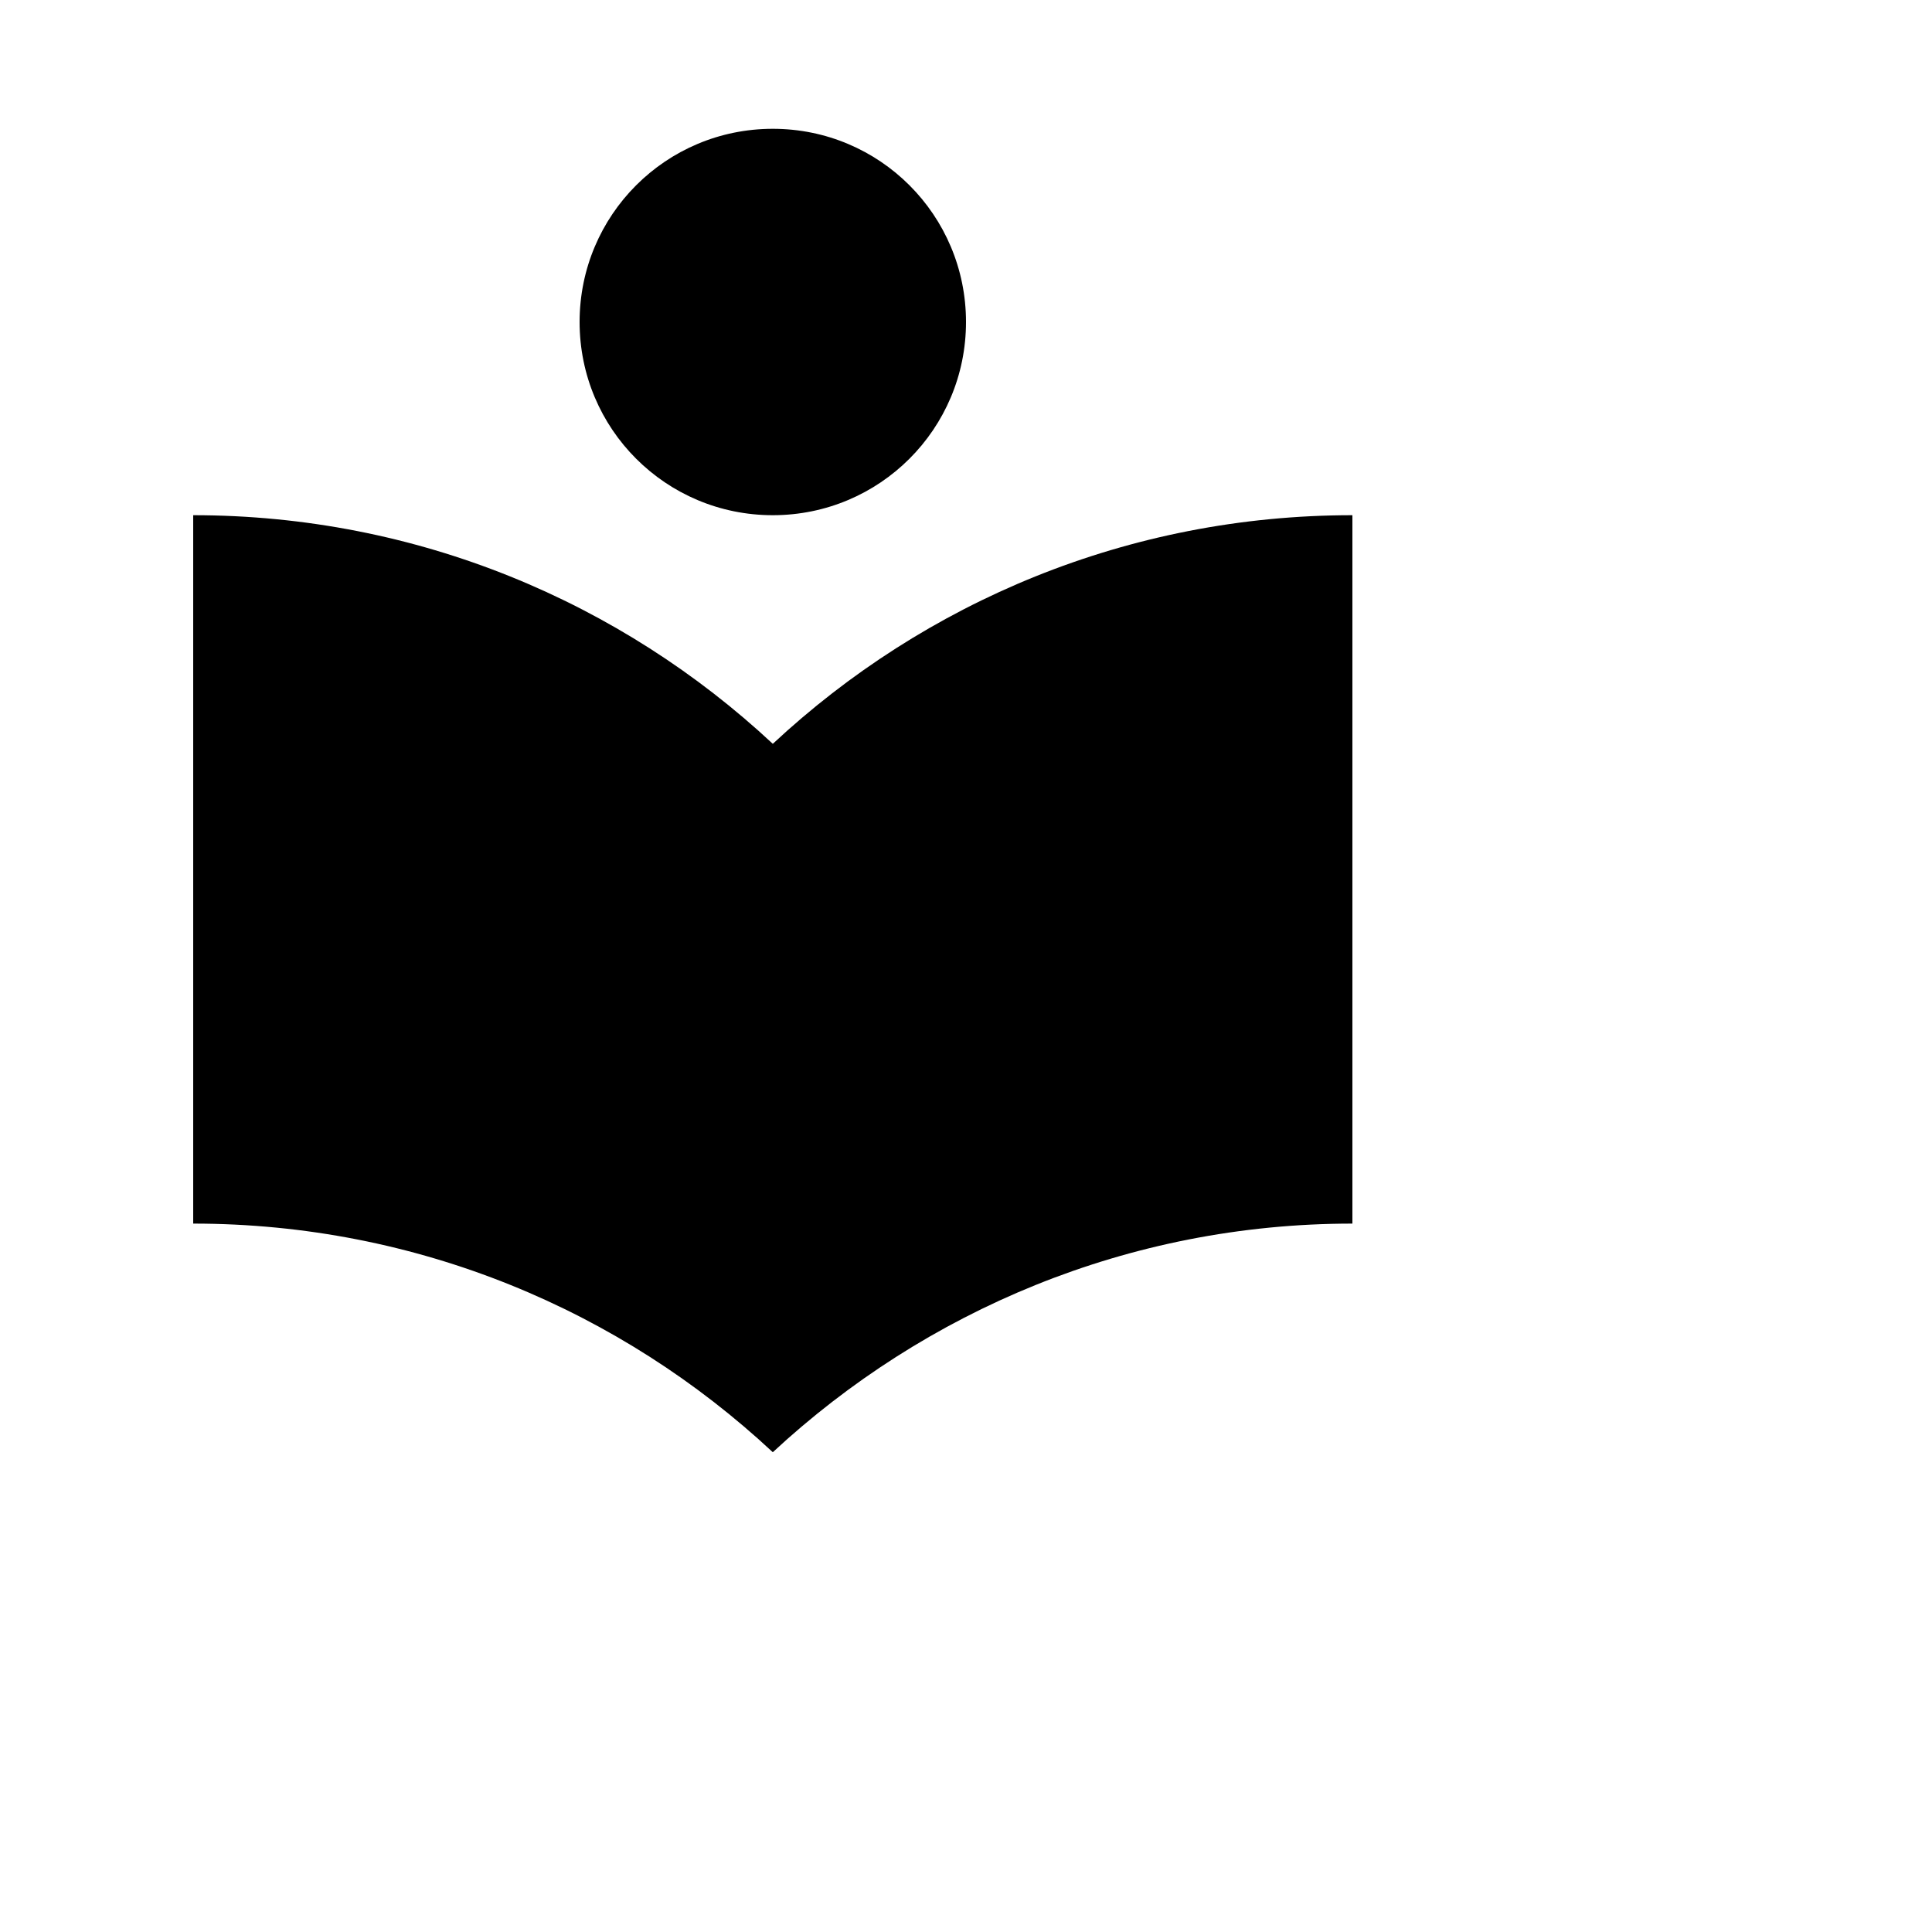
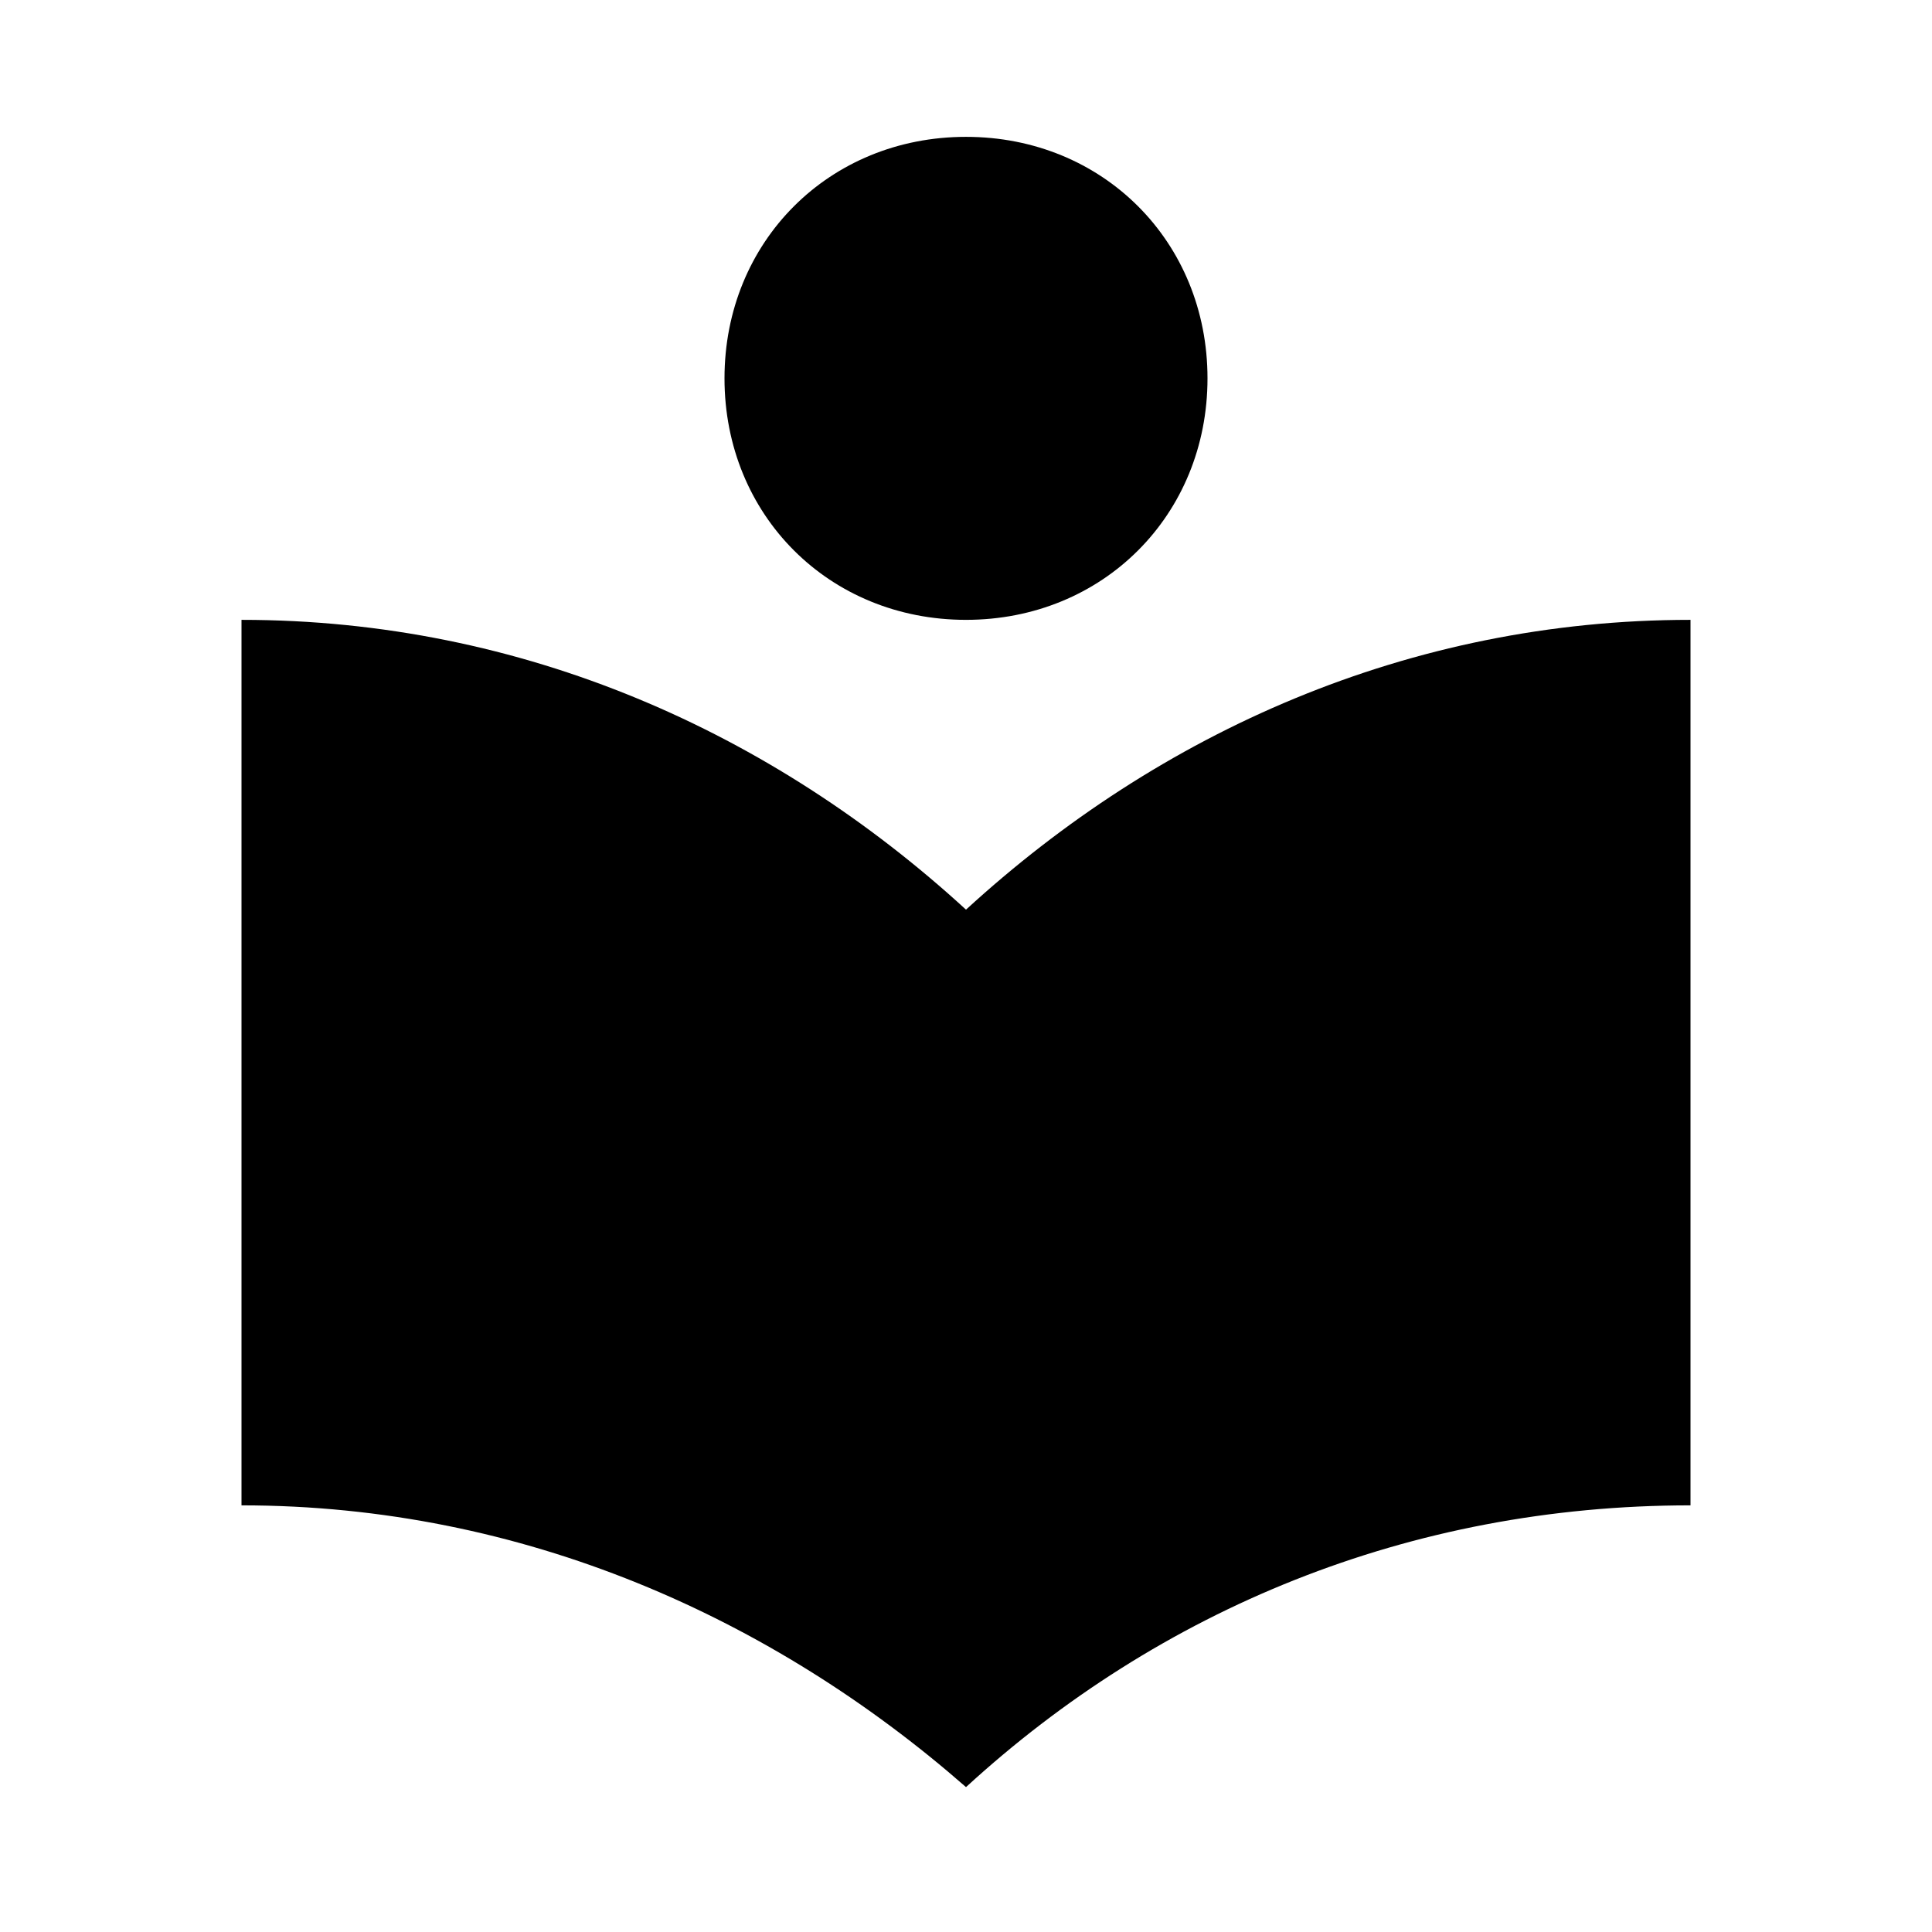
- <svg xmlns="http://www.w3.org/2000/svg" style="width:30px;height:30px" viewBox="0 0 30 30">
-   <path d="M12 11.55C9.64 9.35 6.48 8 3 8v11c3.48 0 6.64 1.35 9 3.55 2.36-2.19 5.52-3.55 9-3.55V8c-3.48 0-6.64 1.35-9 3.55zM12 8c1.66 0 3-1.34 3-3s-1.34-3-3-3-3 1.34-3 3 1.34 3 3 3z" />
+ <svg xmlns="http://www.w3.org/2000/svg" viewBox="0 0 24 24">
+   <path d="M12 11.3C9.6 9.1 6.5 7.7 3 7.7v11c3.5 0 6.6 1.4 9 3.5 2.4-2.2 5.5-3.5 9-3.5v-11c-3.5 0-6.6 1.4-9 3.6zm0-3.6c1.7 0 3-1.3 3-3s-1.3-3-3-3-3 1.3-3 3 1.3 3 3 3z" />
</svg>
